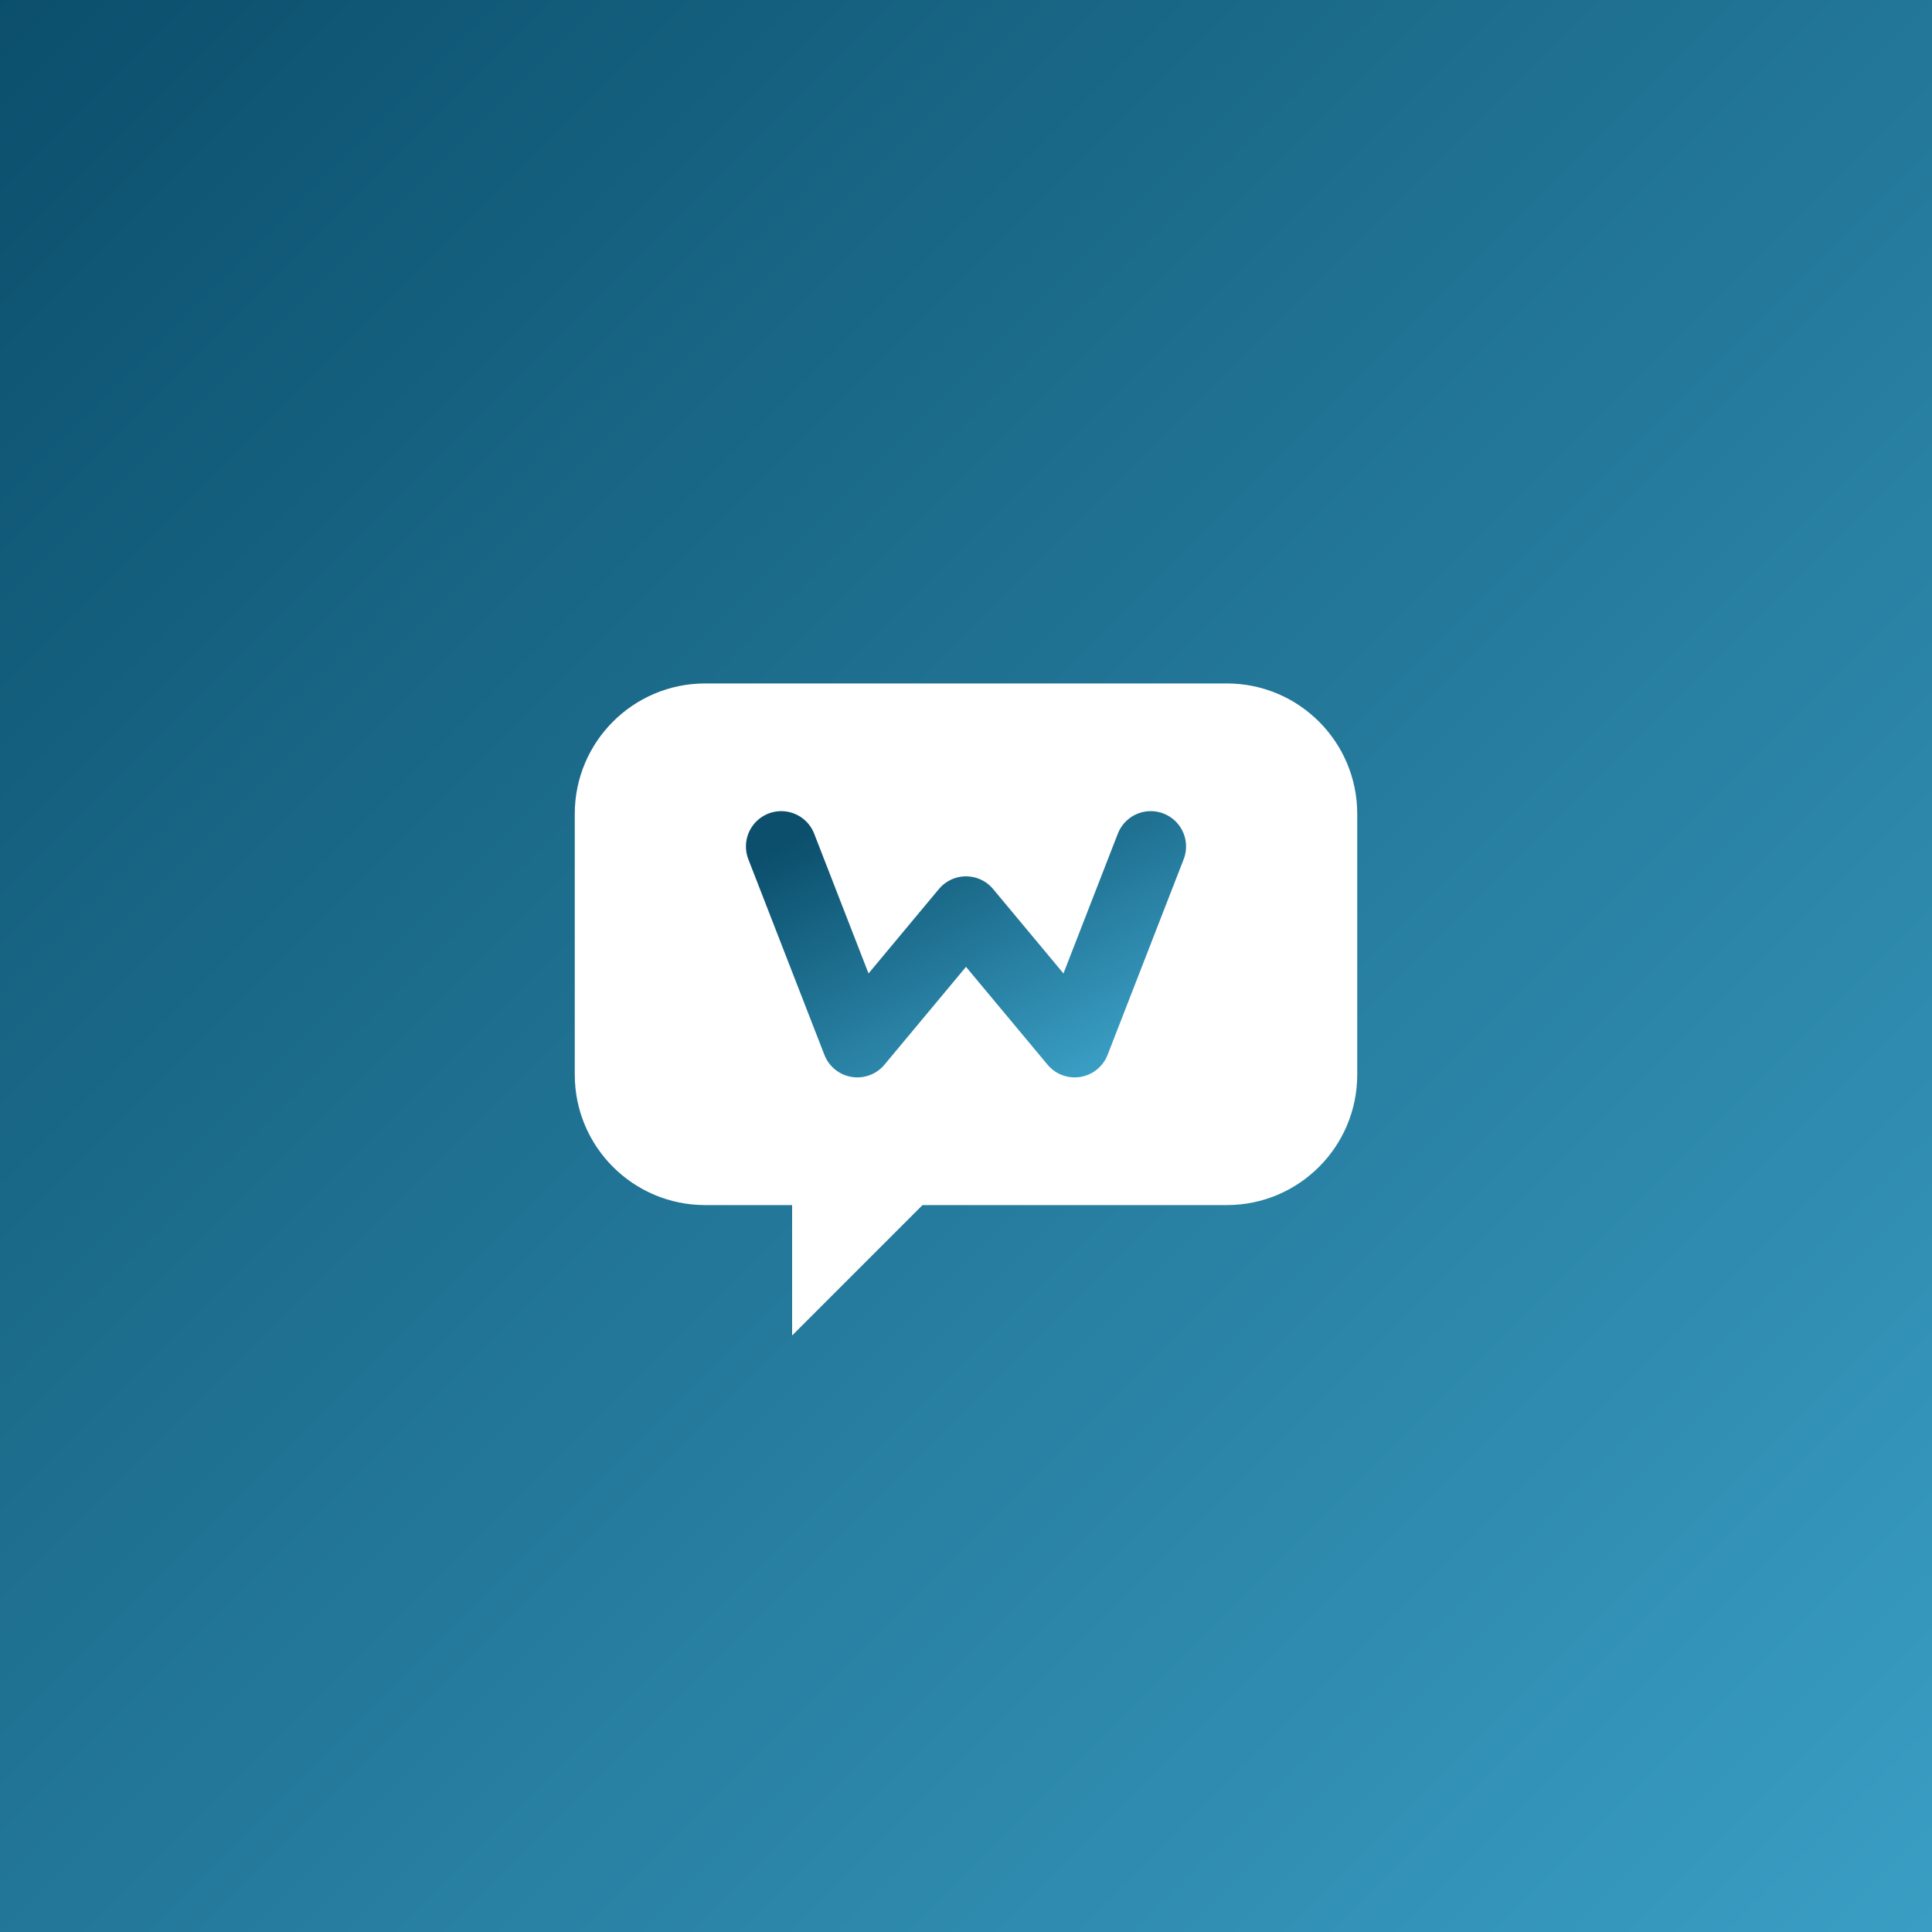
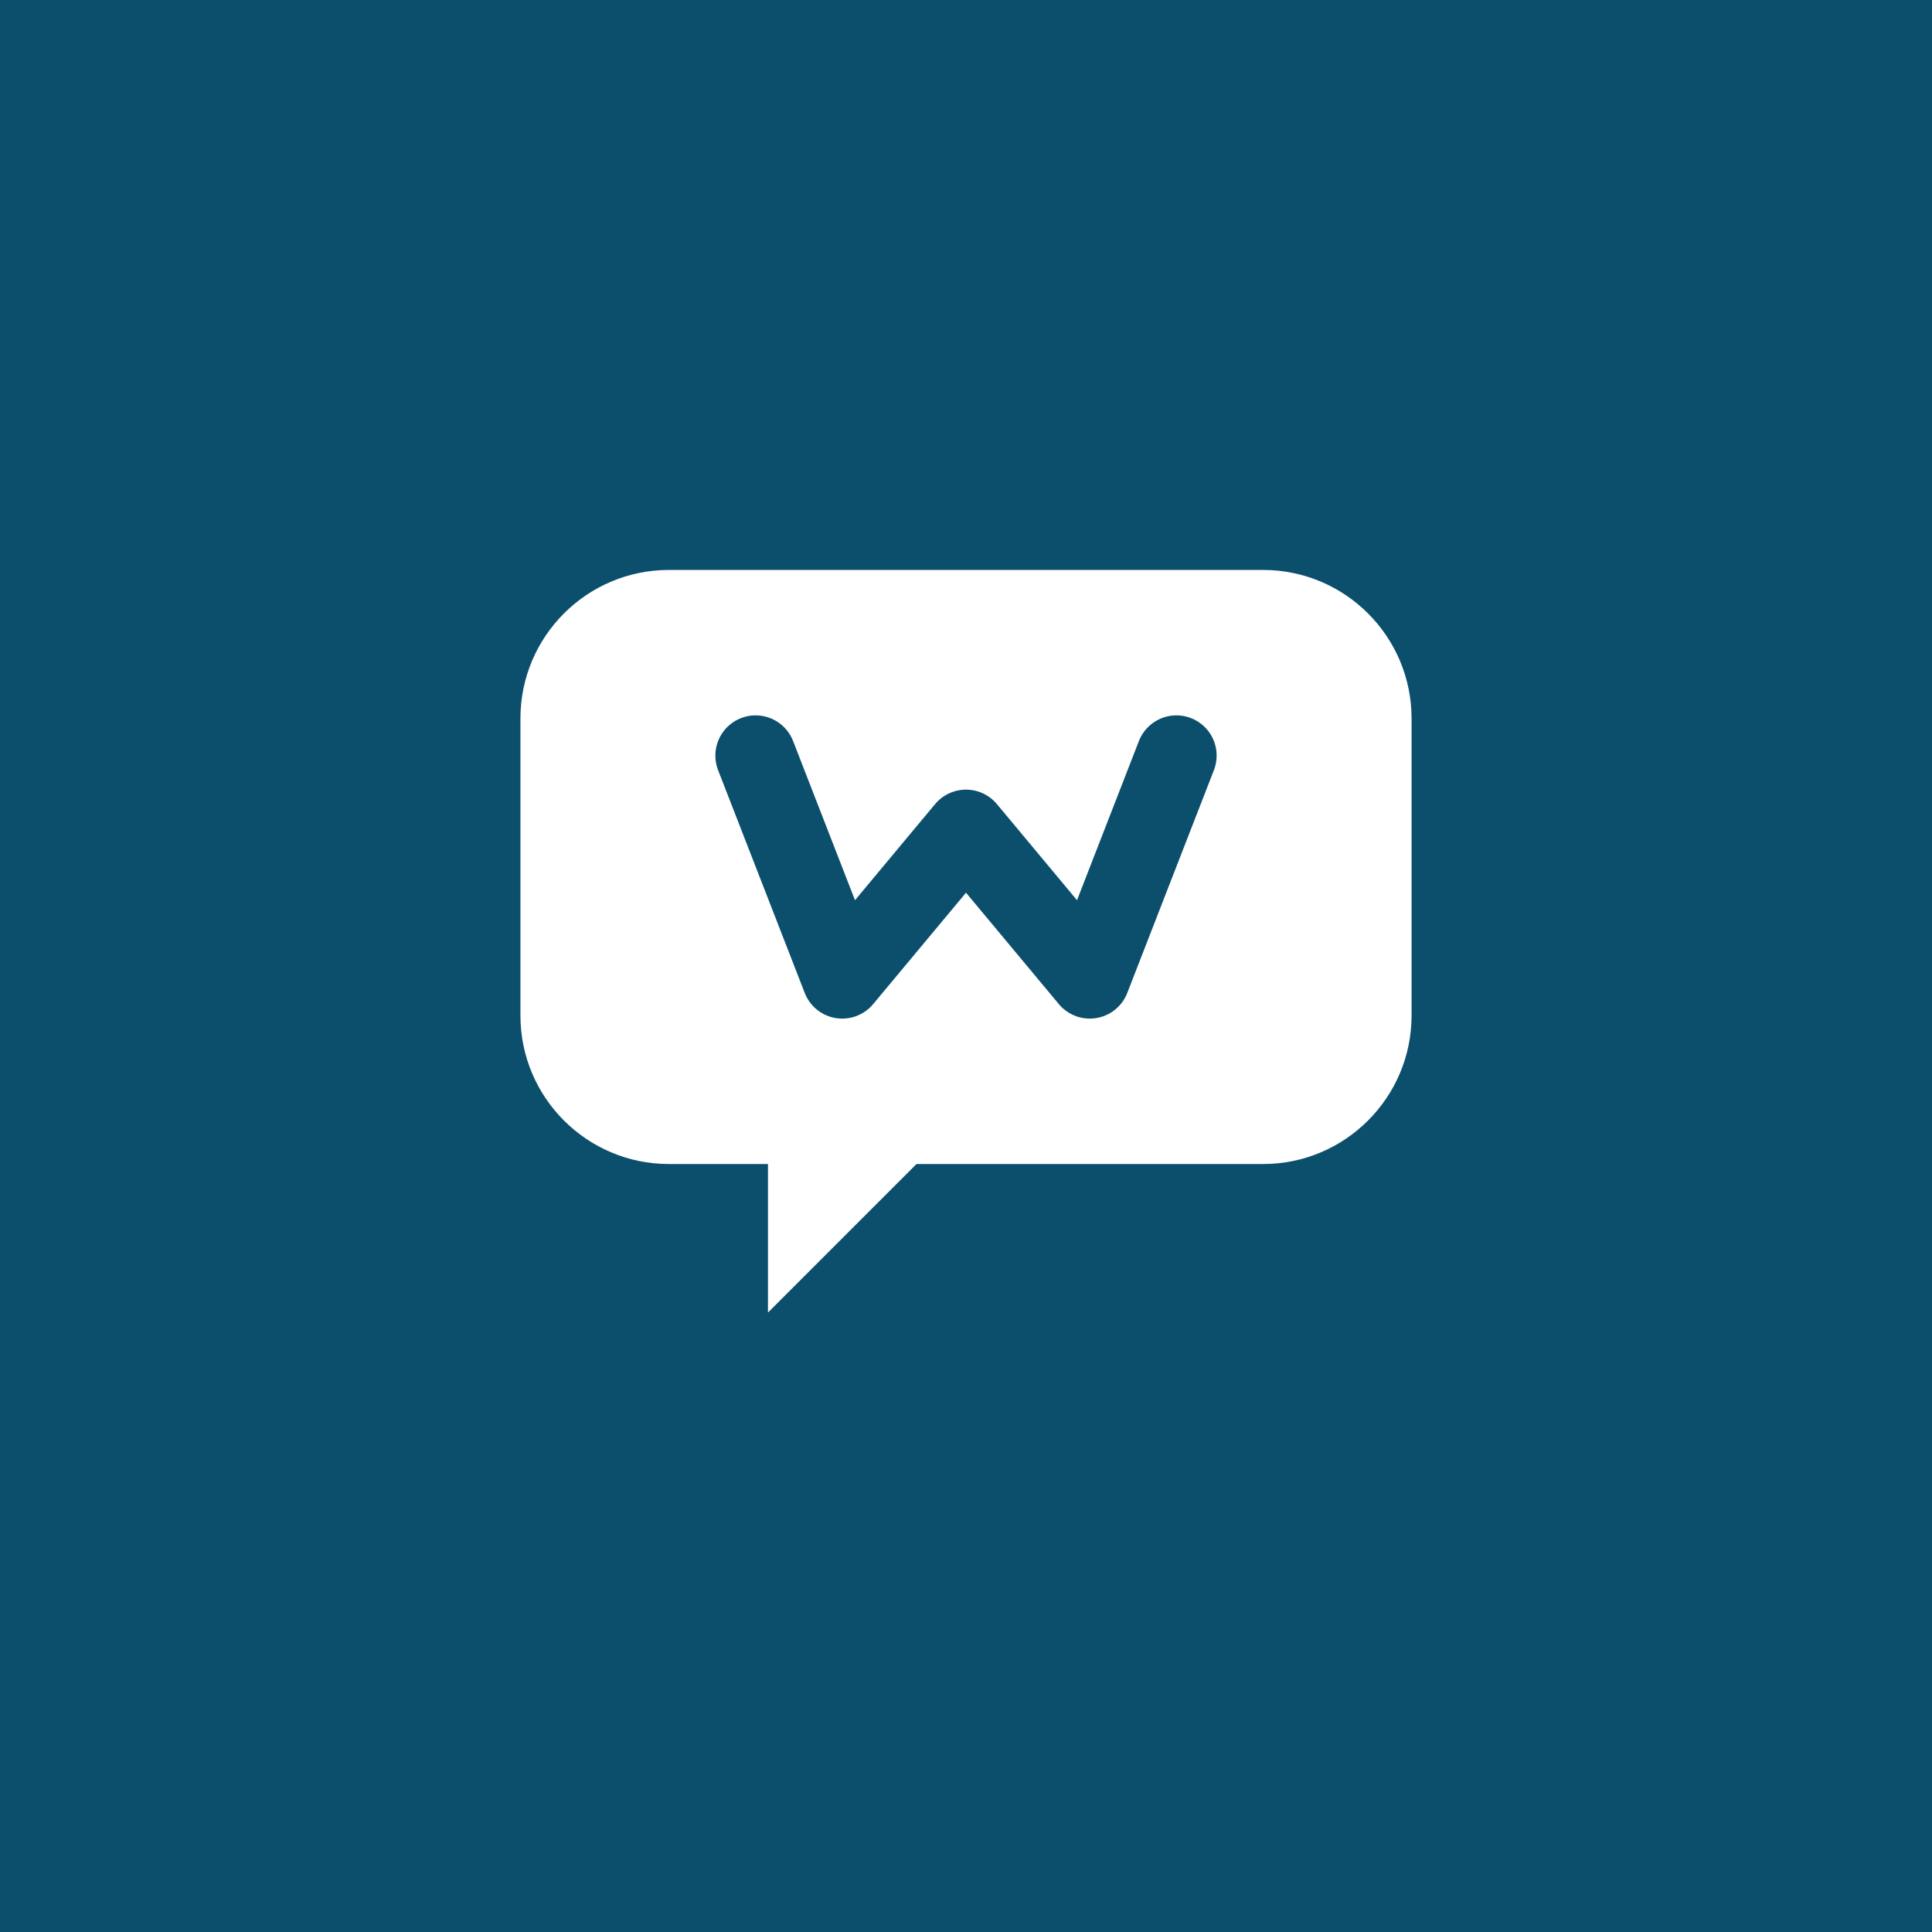
<svg xmlns="http://www.w3.org/2000/svg" width="512" height="512" viewBox="0 0 512 512" role="img" aria-label="WinChat">
-   <defs>
-     <linearGradient id="wc" x1="0%" y1="0%" x2="100%" y2="100%">
-       <stop offset="0%" stop-color="#0b4f6c" />
-       <stop offset="100%" stop-color="#3a9ec4" />
-     </linearGradient>
-   </defs>
-   <rect width="512" height="512" fill="url(#wc)" />
-   <g transform="translate(256 256) scale(0.72) translate(-256 -256)">
-     <path d="M 160 152 h 192 c 26.5 0 48 21.5 48 48 v 96 c 0 26.5 -21.5 48 -48 48 h -112 l -48 48 v -48 h -32 c -26.5 0 -48 -21.5 -48 -48 v -96 c 0 -26.5 21.5 -48 48 -48 z" fill="#FFFFFF" />
-     <path d="M 188 212 l 28 72 l 40 -48 l 40 48 l 28 -72" fill="none" stroke="url(#wc)" stroke-width="26" stroke-linecap="round" stroke-linejoin="round" />
+   <rect width="512" height="512" fill="#0b4f6c" />
+   <g transform="translate(256 256) scale(0.82) translate(-256 -280)">
+     <path d="M 160 152 h 192 c 26.5 0 48 21.5 48 48 v 96 c 0 26.5 -21.5 48 -48 48 h -112 l -48 48 v -48 h -32 c -26.5 0 -48 -21.5 -48 -48 v -96 c 0 -26.5 21.5 -48 48 -48 z" fill="#ffffff" />
+     <path d="M 188 212 l 28 72 l 40 -48 l 40 48 l 28 -72" fill="none" stroke="#0b4f6c" stroke-width="26" stroke-linecap="round" stroke-linejoin="round" />
  </g>
</svg>
